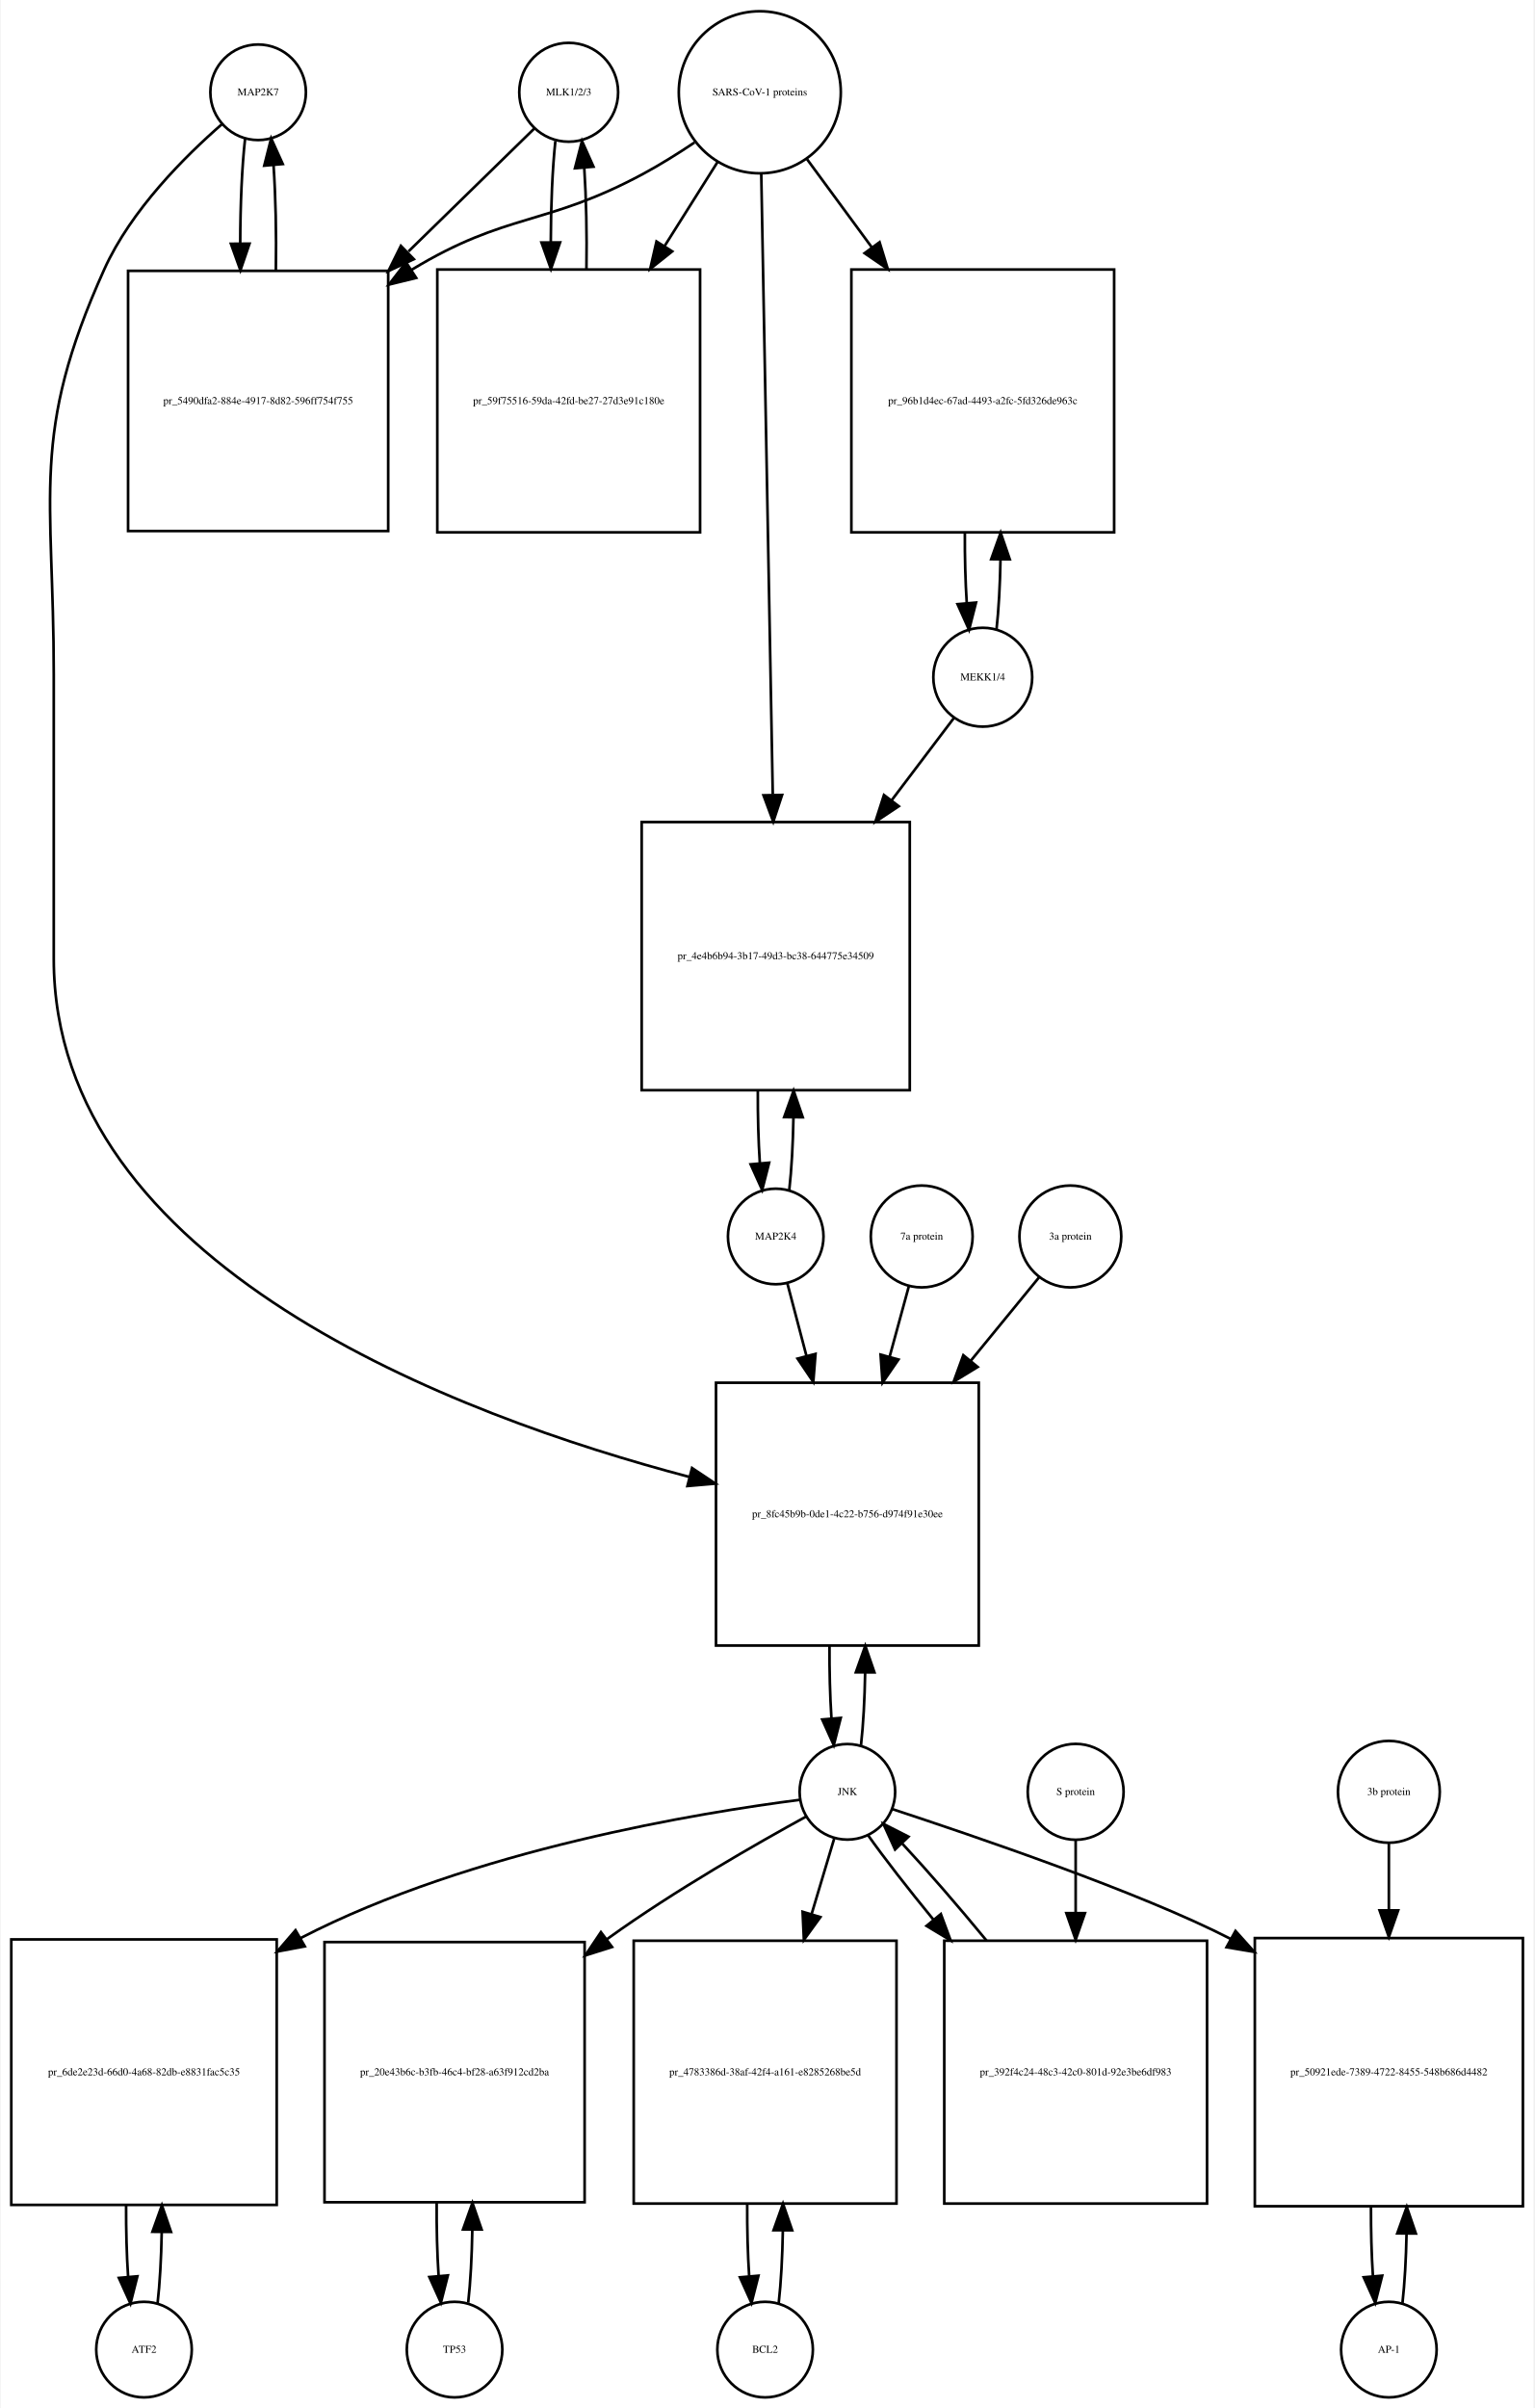
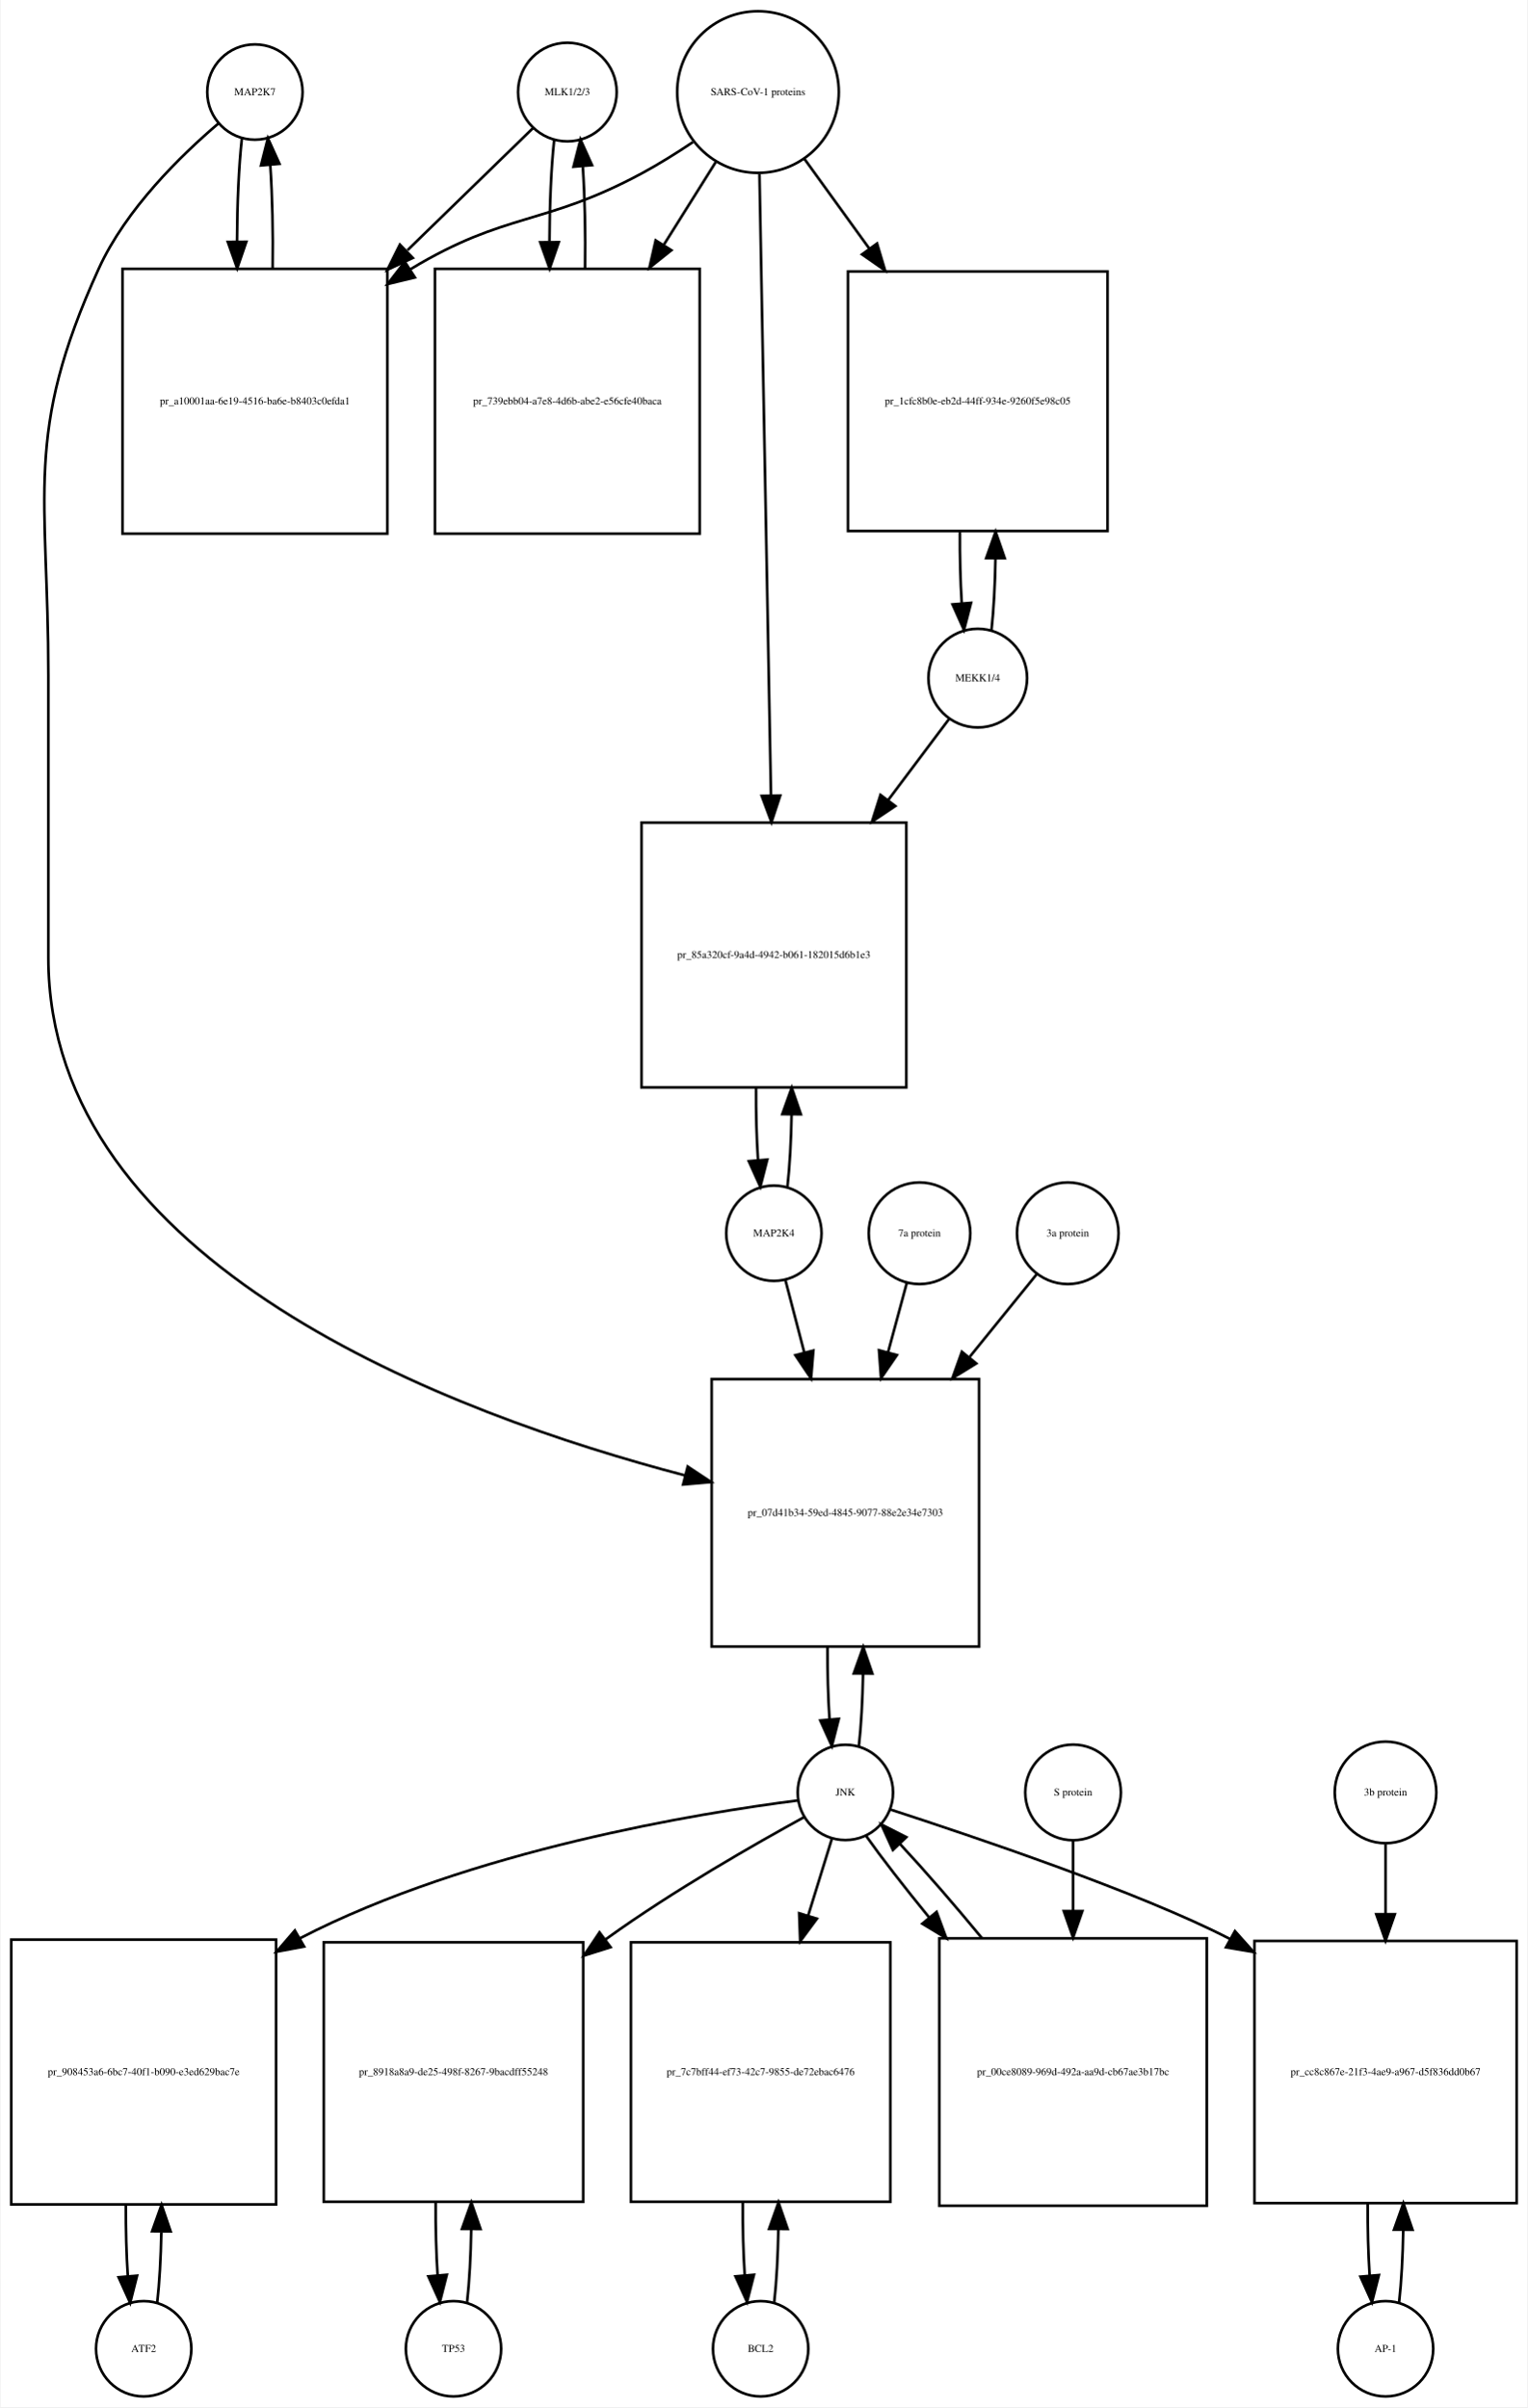
- <svg xmlns="http://www.w3.org/2000/svg" width="578pt" height="907pt" viewBox="0.00 0.00 577.50 907.01">
-   <g id="graph0" class="graph" transform="scale(1 1) rotate(0) translate(4 903.009)">
-     <polygon fill="white" stroke="none" points="-4,4 -4,-903.009 573.5,-903.009 573.5,4 -4,4" />
+ <svg xmlns="http://www.w3.org/2000/svg" width="577pt" height="909pt" viewBox="0.00 0.00 576.50 909.01">
+   <g id="graph0" class="graph" transform="scale(1 1) rotate(0) translate(4 905.009)">
+     <polygon fill="white" stroke="none" points="-4,4 -4,-905.009 572.5,-905.009 572.5,4 -4,4" />
    <g id="node1" class="node">
-       <ellipse fill="none" stroke="black" cx="93" cy="-868.25" rx="18" ry="18" />
-       <text text-anchor="middle" x="93" y="-867.05" font-family="Times,serif" font-size="4.00">MAP2K7</text>
+       <ellipse fill="none" stroke="black" cx="92" cy="-870.25" rx="18" ry="18" />
+       <text text-anchor="middle" x="92" y="-869.05" font-family="Times,serif" font-size="4.00">MAP2K7</text>
    </g>
    <g id="node2" class="node">
-       <polygon fill="none" stroke="black" points="142,-800.991 44,-800.991 44,-702.991 142,-702.991 142,-800.991" />
-       <text text-anchor="middle" x="93" y="-750.791" font-family="Times,serif" font-size="4.00">pr_5490dfa2-884e-4917-8d82-596ff754f755</text>
+       <polygon fill="none" stroke="black" points="142,-803.491 42,-803.491 42,-703.491 142,-703.491 142,-803.491" />
+       <text text-anchor="middle" x="92" y="-752.291" font-family="Times,serif" font-size="4.00">pr_a10001aa-6e19-4516-ba6e-b8403c0efda1</text>
    </g>
    <g id="edge1" class="edge">
-       <path fill="none" stroke="black" d="M88.099,-850.879C86.898,-840.3 86.282,-825.831 86.251,-811.263" />
-       <polygon fill="black" stroke="black" points="89.751,-811.232 86.324,-801.207 82.752,-811.182 89.751,-811.232" />
+       <path fill="none" stroke="black" d="M87.099,-852.808C85.926,-842.434 85.311,-828.336 85.254,-814.058" />
+       <polygon fill="black" stroke="black" points="88.756,-813.698 85.311,-803.679 81.756,-813.66 88.756,-813.698" />
    </g>
    <g id="node20" class="node">
-       <polygon fill="none" stroke="black" points="364.5,-382.184 265.5,-382.184 265.5,-283.184 364.5,-283.184 364.5,-382.184" />
-       <text text-anchor="middle" x="315" y="-331.484" font-family="Times,serif" font-size="4.00">pr_8fc45b9b-0de1-4c22-b756-d974f91e30ee</text>
+       <polygon fill="none" stroke="black" points="365.5,-384.184 264.5,-384.184 264.5,-283.184 365.5,-283.184 365.5,-384.184" />
+       <text text-anchor="middle" x="315" y="-332.484" font-family="Times,serif" font-size="4.00">pr_07d41b34-59ed-4845-9077-88e2e34e7303</text>
    </g>
    <g id="edge2" class="edge">
-       <path fill="none" stroke="black" d="M79.381,-856.257C65.666,-844.335 45.131,-823.974 35,-801.491 6.93,-739.194 16,-717.258 16,-648.929 16,-648.929 16,-648.929 16,-541.868 16,-426.299 168.303,-369.651 255.51,-346.687" />
-       <polygon fill="black" stroke="black" points="256.473,-350.053 265.291,-344.18 254.735,-343.273 256.473,-350.053" />
+       <path fill="none" stroke="black" d="M78.141,-858.31C64.187,-846.432 43.295,-826.105 33,-803.491 4.508,-740.901 14,-718.699 14,-649.929 14,-649.929 14,-649.929 14,-543.368 14,-427.494 166.515,-370.845 254.417,-347.818" />
+       <polygon fill="black" stroke="black" points="255.454,-351.165 264.28,-345.304 253.725,-344.382 255.454,-351.165" />
    </g>
    <g id="edge3" class="edge">
-       <path fill="none" stroke="black" d="M99.676,-801.207C99.902,-814.788 99.608,-829.058 98.794,-840.844" />
-       <polygon fill="black" stroke="black" points="95.302,-840.608 97.901,-850.879 102.274,-841.229 95.302,-840.608" />
+       <path fill="none" stroke="black" d="M98.689,-803.679C98.89,-817.012 98.597,-830.948 97.808,-842.526" />
+       <polygon fill="black" stroke="black" points="94.293,-842.539 96.901,-852.808 101.266,-843.154 94.293,-842.539" />
    </g>
    <g id="node3" class="node">
-       <ellipse fill="none" stroke="black" cx="210" cy="-868.25" rx="18.623" ry="18.623" />
-       <text text-anchor="middle" x="210" y="-867.05" font-family="Times,serif" font-size="4.00">MLK1/2/3</text>
+       <ellipse fill="none" stroke="black" cx="210" cy="-870.25" rx="18.623" ry="18.623" />
+       <text text-anchor="middle" x="210" y="-869.05" font-family="Times,serif" font-size="4.00">MLK1/2/3</text>
    </g>
    <g id="edge4" class="edge">
-       <path fill="none" stroke="black" d="M197.032,-854.585C185.371,-843.197 167.392,-825.64 149.642,-808.306" />
-       <polygon fill="black" stroke="black" points="151.667,-805.392 142.068,-800.909 146.777,-810.4 151.667,-805.392" />
+       <path fill="none" stroke="black" d="M196.921,-856.53C185.265,-845.194 167.351,-827.772 149.605,-810.514" />
+       <polygon fill="black" stroke="black" points="151.638,-807.609 142.029,-803.146 146.758,-812.627 151.638,-807.609" />
    </g>
    <g id="node5" class="node">
-       <polygon fill="none" stroke="black" points="259.5,-801.491 160.5,-801.491 160.5,-702.491 259.5,-702.491 259.5,-801.491" />
-       <text text-anchor="middle" x="210" y="-750.791" font-family="Times,serif" font-size="4.00">pr_59f75516-59da-42fd-be27-27d3e91c180e</text>
+       <polygon fill="none" stroke="black" points="260,-803.491 160,-803.491 160,-703.491 260,-703.491 260,-803.491" />
+       <text text-anchor="middle" x="210" y="-752.291" font-family="Times,serif" font-size="4.00">pr_739ebb04-a7e8-4d6b-abe2-e56cfe40baca</text>
    </g>
    <g id="edge5" class="edge">
-       <path fill="none" stroke="black" d="M204.991,-849.896C203.875,-839.548 203.296,-825.742 203.253,-811.803" />
-       <polygon fill="black" stroke="black" points="206.753,-811.699 203.316,-801.677 199.753,-811.655 206.753,-811.699" />
+       <path fill="none" stroke="black" d="M205.045,-852.317C203.901,-841.931 203.303,-827.949 203.253,-813.81" />
+       <polygon fill="black" stroke="black" points="206.755,-813.556 203.314,-803.536 199.755,-813.515 206.755,-813.556" />
    </g>
    <g id="node4" class="node">
-       <ellipse fill="none" stroke="black" cx="282" cy="-868.25" rx="30.52" ry="30.52" />
-       <text text-anchor="middle" x="282" y="-867.05" font-family="Times,serif" font-size="4.00">SARS-CoV-1 proteins</text>
+       <ellipse fill="none" stroke="black" cx="282" cy="-870.25" rx="30.52" ry="30.52" />
+       <text text-anchor="middle" x="282" y="-869.05" font-family="Times,serif" font-size="4.00">SARS-CoV-1 proteins</text>
    </g>
    <g id="edge6" class="edge">
-       <path fill="none" stroke="black" d="M257.418,-849.348C251.231,-845.202 244.497,-840.986 238,-837.491 201.147,-817.667 186.797,-823.163 151,-801.491 150.909,-801.435 150.818,-801.38 150.726,-801.325" />
-       <polygon fill="black" stroke="black" points="152.547,-798.334 142.257,-795.811 148.728,-804.2 152.547,-798.334" />
+       <path fill="none" stroke="black" d="M257.418,-851.348C251.231,-847.202 244.497,-842.986 238,-839.491 201.147,-819.667 186.834,-825.102 151,-803.491 150.907,-803.435 150.815,-803.379 150.722,-803.323" />
+       <polygon fill="black" stroke="black" points="152.415,-800.249 142.119,-797.747 148.608,-806.123 152.415,-800.249" />
    </g>
    <g id="edge7" class="edge">
-       <path fill="none" stroke="black" d="M266.021,-841.892C260.078,-832.462 253.069,-821.338 246.056,-810.209" />
-       <polygon fill="black" stroke="black" points="249.003,-808.321 240.711,-801.726 243.081,-812.053 249.003,-808.321" />
+       <path fill="none" stroke="black" d="M266.021,-843.781C260.202,-834.506 253.36,-823.601 246.494,-812.657" />
+       <polygon fill="black" stroke="black" points="249.281,-810.514 241.001,-803.903 243.351,-814.234 249.281,-810.514" />
    </g>
    <g id="node17" class="node">
-       <polygon fill="none" stroke="black" points="415.5,-801.491 316.5,-801.491 316.5,-702.491 415.5,-702.491 415.5,-801.491" />
-       <text text-anchor="middle" x="366" y="-750.791" font-family="Times,serif" font-size="4.00">pr_96b1d4ec-67ad-4493-a2fc-5fd326de963c</text>
+       <polygon fill="none" stroke="black" points="414,-802.491 316,-802.491 316,-704.491 414,-704.491 414,-802.491" />
+       <text text-anchor="middle" x="365" y="-752.291" font-family="Times,serif" font-size="4.00">pr_1cfc8b0e-eb2d-44ff-934e-9260f5e98c05</text>
    </g>
    <g id="edge8" class="edge">
-       <path fill="none" stroke="black" d="M299.814,-843.018C307.014,-833.225 315.652,-821.475 324.275,-809.746" />
-       <polygon fill="black" stroke="black" points="327.121,-811.784 330.224,-801.654 321.481,-807.638 327.121,-811.784" />
+       <path fill="none" stroke="black" d="M299.602,-844.912C306.794,-834.969 315.437,-823.018 324.049,-811.11" />
+       <polygon fill="black" stroke="black" points="326.964,-813.053 329.988,-802.899 321.292,-808.951 326.964,-813.053" />
    </g>
    <g id="node19" class="node">
-       <polygon fill="none" stroke="black" points="338.5,-593.368 237.5,-593.368 237.5,-492.368 338.5,-492.368 338.5,-593.368" />
-       <text text-anchor="middle" x="288" y="-541.668" font-family="Times,serif" font-size="4.00">pr_4e4b6b94-3b17-49d3-bc38-644775e34509</text>
+       <polygon fill="none" stroke="black" points="338,-594.368 238,-594.368 238,-494.368 338,-494.368 338,-594.368" />
+       <text text-anchor="middle" x="288" y="-543.168" font-family="Times,serif" font-size="4.00">pr_85a320cf-9a4d-4942-b061-182015d6b1e3</text>
    </g>
    <g id="edge9" class="edge">
-       <path fill="none" stroke="black" d="M282.554,-837.406C283.536,-784.46 285.601,-673.154 286.887,-603.84" />
-       <polygon fill="black" stroke="black" points="290.393,-603.574 287.079,-593.511 283.394,-603.444 290.393,-603.574" />
+       <path fill="none" stroke="black" d="M282.554,-839.36C283.539,-786.183 285.613,-674.227 286.898,-604.848" />
+       <polygon fill="black" stroke="black" points="290.404,-604.577 287.09,-594.514 283.405,-604.448 290.404,-604.577" />
    </g>
    <g id="edge10" class="edge">
-       <path fill="none" stroke="black" d="M216.684,-801.677C216.889,-814.681 216.617,-828.282 215.871,-839.704" />
-       <polygon fill="black" stroke="black" points="212.364,-839.637 215.009,-849.896 219.339,-840.227 212.364,-839.637" />
+       <path fill="none" stroke="black" d="M216.686,-803.536C216.889,-816.733 216.607,-830.53 215.84,-842.056" />
+       <polygon fill="black" stroke="black" points="212.327,-842.053 214.955,-852.317 219.301,-842.654 212.327,-842.053" />
    </g>
    <g id="node6" class="node">
      <ellipse fill="none" stroke="black" cx="50" cy="-18" rx="18" ry="18" />
      <text text-anchor="middle" x="50" y="-16.8" font-family="Times,serif" font-size="4.00">ATF2</text>
    </g>
    <g id="node7" class="node">
      <polygon fill="none" stroke="black" points="100,-172.5 0,-172.5 0,-72.5 100,-72.5 100,-172.5" />
-       <text text-anchor="middle" x="50" y="-121.3" font-family="Times,serif" font-size="4.00">pr_6de2e23d-66d0-4a68-82db-e8831fac5c35</text>
+       <text text-anchor="middle" x="50" y="-121.3" font-family="Times,serif" font-size="4.00">pr_908453a6-6bc7-40f1-b090-e3ed629bac7e</text>
    </g>
    <g id="edge11" class="edge">
      <path fill="none" stroke="black" d="M55.1,-35.342C55.962,-42.84 56.486,-52.236 56.672,-62.044" />
      <polygon fill="black" stroke="black" points="53.175,-62.376 56.745,-72.352 60.175,-62.327 53.175,-62.376" />
    </g>
    <g id="edge12" class="edge">
      <path fill="none" stroke="black" d="M43.255,-72.352C43.21,-63.063 43.462,-53.683 44.009,-45.433" />
      <polygon fill="black" stroke="black" points="47.507,-45.611 44.9,-35.342 40.534,-44.996 47.507,-45.611" />
    </g>
    <g id="node8" class="node">
      <ellipse fill="none" stroke="black" cx="315" cy="-228.092" rx="18" ry="18" />
      <text text-anchor="middle" x="315" y="-226.892" font-family="Times,serif" font-size="4.00">JNK</text>
    </g>
    <g id="edge13" class="edge">
      <path fill="none" stroke="black" d="M297.247,-225.095C260.368,-220.389 173.534,-206.386 109,-173 108.907,-172.952 108.814,-172.904 108.722,-172.856" />
      <polygon fill="black" stroke="black" points="110.581,-169.888 100.17,-167.924 107.084,-175.952 110.581,-169.888" />
    </g>
    <g id="node10" class="node">
      <polygon fill="none" stroke="black" points="216,-171.5 118,-171.5 118,-73.5 216,-73.5 216,-171.5" />
-       <text text-anchor="middle" x="167" y="-121.3" font-family="Times,serif" font-size="4.00">pr_20e43b6c-b3fb-46c4-bf28-a63f912cd2ba</text>
+       <text text-anchor="middle" x="167" y="-121.3" font-family="Times,serif" font-size="4.00">pr_8918a8a9-de25-498f-8267-9bacdff55248</text>
    </g>
    <g id="edge14" class="edge">
      <path fill="none" stroke="black" d="M299.546,-218.832C281.219,-208.806 250.006,-190.997 225,-173 224.819,-172.87 224.637,-172.739 224.456,-172.607" />
      <polygon fill="black" stroke="black" points="226.339,-169.645 216.236,-166.452 222.143,-175.248 226.339,-169.645" />
    </g>
    <g id="node12" class="node">
-       <polygon fill="none" stroke="black" points="333.5,-172 234.5,-172 234.5,-73 333.5,-73 333.5,-172" />
-       <text text-anchor="middle" x="284" y="-121.3" font-family="Times,serif" font-size="4.00">pr_4783386d-38af-42f4-a161-e8285268be5d</text>
+       <polygon fill="none" stroke="black" points="332,-171.5 234,-171.5 234,-73.5 332,-73.5 332,-171.5" />
+       <text text-anchor="middle" x="283" y="-121.3" font-family="Times,serif" font-size="4.00">pr_7c7bff44-ef73-42c7-9855-de72ebac6476</text>
    </g>
    <g id="edge15" class="edge">
-       <path fill="none" stroke="black" d="M310.019,-210.448C307.634,-202.479 304.62,-192.407 301.496,-181.967" />
-       <polygon fill="black" stroke="black" points="304.831,-180.903 298.611,-172.326 298.125,-182.91 304.831,-180.903" />
+       <path fill="none" stroke="black" d="M309.859,-210.448C307.37,-202.391 304.217,-192.185 300.954,-181.623" />
+       <polygon fill="black" stroke="black" points="304.239,-180.396 297.943,-171.874 297.55,-182.462 304.239,-180.396" />
    </g>
    <g id="node14" class="node">
-       <polygon fill="none" stroke="black" points="569.5,-173 468.5,-173 468.5,-72 569.5,-72 569.5,-173" />
-       <text text-anchor="middle" x="519" y="-121.3" font-family="Times,serif" font-size="4.00">pr_50921ede-7389-4722-8455-548b686d4482</text>
+       <polygon fill="none" stroke="black" points="568.5,-172 469.5,-172 469.5,-73 568.5,-73 568.5,-172" />
+       <text text-anchor="middle" x="519" y="-121.3" font-family="Times,serif" font-size="4.00">pr_cc8c867e-21f3-4ae9-a967-d5f836dd0b67</text>
    </g>
    <g id="edge16" class="edge">
-       <path fill="none" stroke="black" d="M331.919,-221.588C362.232,-211.608 425.23,-190.296 459.452,-172.66" />
-       <polygon fill="black" stroke="black" points="461.217,-175.684 468.29,-167.796 457.841,-169.551 461.217,-175.684" />
+       <path fill="none" stroke="black" d="M332.046,-221.614C362.585,-211.676 426.045,-190.433 460.338,-172.708" />
+       <polygon fill="black" stroke="black" points="462.129,-175.718 469.185,-167.815 458.741,-169.592 462.129,-175.718" />
    </g>
    <g id="edge17" class="edge">
-       <path fill="none" stroke="black" d="M320.126,-245.673C320.996,-253.352 321.517,-262.986 321.687,-273.004" />
-       <polygon fill="black" stroke="black" points="318.188,-273.111 321.742,-283.092 325.188,-273.073 318.188,-273.111" />
+       <path fill="none" stroke="black" d="M320.1,-245.608C320.971,-253.265 321.497,-262.882 321.678,-272.907" />
+       <polygon fill="black" stroke="black" points="318.179,-273.035 321.745,-283.012 325.179,-272.989 318.179,-273.035" />
    </g>
    <g id="node23" class="node">
-       <polygon fill="none" stroke="black" points="450.5,-172 351.5,-172 351.5,-73 450.5,-73 450.5,-172" />
-       <text text-anchor="middle" x="401" y="-121.3" font-family="Times,serif" font-size="4.00">pr_392f4c24-48c3-42c0-801d-92e3be6df983</text>
+       <polygon fill="none" stroke="black" points="451.5,-173 350.5,-173 350.5,-72 451.5,-72 451.5,-173" />
+       <text text-anchor="middle" x="401" y="-121.3" font-family="Times,serif" font-size="4.00">pr_00ce8089-969d-492a-aa9d-cb67ae3b17bc</text>
    </g>
    <g id="edge18" class="edge">
-       <path fill="none" stroke="black" d="M322.734,-211.807C328.881,-203.127 337.806,-191.664 347.466,-179.883" />
-       <polygon fill="black" stroke="black" points="350.212,-182.054 353.897,-172.121 344.822,-177.588 350.212,-182.054" />
+       <path fill="none" stroke="black" d="M322.734,-211.807C328.692,-203.393 337.263,-192.363 346.581,-180.963" />
+       <polygon fill="black" stroke="black" points="349.457,-182.978 353.129,-173.039 344.061,-178.518 349.457,-182.978" />
    </g>
    <g id="node9" class="node">
      <ellipse fill="none" stroke="black" cx="167" cy="-18" rx="18" ry="18" />
      <text text-anchor="middle" x="167" y="-16.8" font-family="Times,serif" font-size="4.00">TP53</text>
    </g>
    <g id="edge19" class="edge">
      <path fill="none" stroke="black" d="M172.139,-35.679C173.009,-43.399 173.526,-53.079 173.692,-63.133" />
      <polygon fill="black" stroke="black" points="170.192,-63.268 173.74,-73.251 177.192,-63.235 170.192,-63.268" />
    </g>
    <g id="edge20" class="edge">
      <path fill="none" stroke="black" d="M160.26,-73.251C160.195,-63.759 160.44,-54.129 160.994,-45.669" />
      <polygon fill="black" stroke="black" points="164.483,-45.944 161.861,-35.679 157.509,-45.338 164.483,-45.944" />
    </g>
    <g id="node11" class="node">
-       <ellipse fill="none" stroke="black" cx="284" cy="-18" rx="18" ry="18" />
-       <text text-anchor="middle" x="284" y="-16.8" font-family="Times,serif" font-size="4.00">BCL2</text>
+       <ellipse fill="none" stroke="black" cx="283" cy="-18" rx="18" ry="18" />
+       <text text-anchor="middle" x="283" y="-16.8" font-family="Times,serif" font-size="4.00">BCL2</text>
    </g>
    <g id="edge21" class="edge">
-       <path fill="none" stroke="black" d="M289.126,-35.566C289.996,-43.238 290.517,-52.864 290.687,-62.873" />
-       <polygon fill="black" stroke="black" points="287.188,-62.971 290.742,-72.951 294.188,-62.933 287.188,-62.971" />
+       <path fill="none" stroke="black" d="M288.139,-35.679C289.009,-43.399 289.526,-53.079 289.692,-63.133" />
+       <polygon fill="black" stroke="black" points="286.192,-63.268 289.74,-73.251 293.192,-63.235 286.192,-63.268" />
    </g>
    <g id="edge22" class="edge">
-       <path fill="none" stroke="black" d="M277.258,-72.951C277.201,-63.597 277.443,-54.122 277.987,-45.779" />
-       <polygon fill="black" stroke="black" points="281.495,-45.832 278.874,-35.566 274.521,-45.226 281.495,-45.832" />
+       <path fill="none" stroke="black" d="M276.26,-73.251C276.195,-63.759 276.44,-54.129 276.994,-45.669" />
+       <polygon fill="black" stroke="black" points="280.483,-45.944 277.861,-35.679 273.509,-45.338 280.483,-45.944" />
    </g>
    <g id="node13" class="node">
      <ellipse fill="none" stroke="black" cx="519" cy="-18" rx="18" ry="18" />
      <text text-anchor="middle" x="519" y="-16.8" font-family="Times,serif" font-size="4.00">AP-1</text>
    </g>
    <g id="edge23" class="edge">
-       <path fill="none" stroke="black" d="M524.128,-35.582C524.962,-42.947 525.475,-52.111 525.665,-61.684" />
-       <polygon fill="black" stroke="black" points="522.166,-61.78 525.747,-71.751 529.166,-61.723 522.166,-61.78" />
+       <path fill="none" stroke="black" d="M524.126,-35.566C524.996,-43.238 525.517,-52.864 525.687,-62.873" />
+       <polygon fill="black" stroke="black" points="522.188,-62.971 525.742,-72.951 529.188,-62.933 522.188,-62.971" />
    </g>
    <g id="edge24" class="edge">
-       <path fill="none" stroke="black" d="M512.253,-71.751C512.222,-62.774 512.467,-53.735 512.989,-45.738" />
-       <polygon fill="black" stroke="black" points="516.493,-45.848 513.872,-35.582 509.519,-45.242 516.493,-45.848" />
+       <path fill="none" stroke="black" d="M512.258,-72.951C512.201,-63.597 512.443,-54.122 512.987,-45.779" />
+       <polygon fill="black" stroke="black" points="516.495,-45.832 513.874,-35.566 509.521,-45.226 516.495,-45.832" />
    </g>
    <g id="node15" class="node">
      <ellipse fill="none" stroke="black" cx="519" cy="-228.092" rx="19.184" ry="19.184" />
      <text text-anchor="middle" x="519" y="-226.892" font-family="Times,serif" font-size="4.00">3b protein</text>
    </g>
    <g id="edge25" class="edge">
-       <path fill="none" stroke="black" d="M519,-208.572C519,-201.384 519,-192.713 519,-183.693" />
-       <polygon fill="black" stroke="black" points="522.5,-183.421 519,-173.421 515.5,-183.421 522.5,-183.421" />
+       <path fill="none" stroke="black" d="M519,-208.572C519,-200.97 519,-191.709 519,-182.132" />
+       <polygon fill="black" stroke="black" points="522.5,-182.092 519,-172.092 515.5,-182.092 522.5,-182.092" />
    </g>
    <g id="node16" class="node">
-       <ellipse fill="none" stroke="black" cx="366" cy="-647.929" rx="18.623" ry="18.623" />
-       <text text-anchor="middle" x="366" y="-646.729" font-family="Times,serif" font-size="4.00">MEKK1/4</text>
+       <ellipse fill="none" stroke="black" cx="365" cy="-648.929" rx="18.623" ry="18.623" />
+       <text text-anchor="middle" x="365" y="-647.729" font-family="Times,serif" font-size="4.00">MEKK1/4</text>
    </g>
    <g id="edge26" class="edge">
-       <path fill="none" stroke="black" d="M371.166,-665.782C372,-673.256 372.505,-682.54 372.68,-692.203" />
-       <polygon fill="black" stroke="black" points="369.181,-692.373 372.743,-702.351 376.181,-692.33 369.181,-692.373" />
+       <path fill="none" stroke="black" d="M370.192,-667.096C371.025,-674.7 371.525,-684.136 371.689,-693.934" />
+       <polygon fill="black" stroke="black" points="368.191,-694.23 371.74,-704.213 375.19,-694.196 368.191,-694.23" />
    </g>
    <g id="edge27" class="edge">
-       <path fill="none" stroke="black" d="M355.154,-632.599C348.828,-624.24 340.386,-613.085 331.628,-601.513" />
-       <polygon fill="black" stroke="black" points="334.362,-599.326 325.536,-593.464 328.78,-603.55 334.362,-599.326" />
+       <path fill="none" stroke="black" d="M354.293,-633.668C348.049,-625.35 339.714,-614.25 331.069,-602.734" />
+       <polygon fill="black" stroke="black" points="333.858,-600.619 325.055,-594.724 328.26,-604.822 333.858,-600.619" />
    </g>
    <g id="edge28" class="edge">
-       <path fill="none" stroke="black" d="M359.257,-702.351C359.206,-693.212 359.445,-683.971 359.973,-675.803" />
-       <polygon fill="black" stroke="black" points="363.465,-676.045 360.834,-665.782 356.491,-675.446 363.465,-676.045" />
+       <path fill="none" stroke="black" d="M358.26,-704.213C358.197,-694.965 358.427,-685.586 358.951,-677.285" />
+       <polygon fill="black" stroke="black" points="362.457,-677.354 359.808,-667.096 355.482,-676.767 362.457,-677.354" />
    </g>
    <g id="node18" class="node">
-       <ellipse fill="none" stroke="black" cx="288" cy="-437.276" rx="18" ry="18" />
-       <text text-anchor="middle" x="288" y="-436.076" font-family="Times,serif" font-size="4.00">MAP2K4</text>
+       <ellipse fill="none" stroke="black" cx="288" cy="-439.276" rx="18" ry="18" />
+       <text text-anchor="middle" x="288" y="-438.076" font-family="Times,serif" font-size="4.00">MAP2K4</text>
    </g>
    <g id="edge29" class="edge">
-       <path fill="none" stroke="black" d="M293.1,-454.792C293.971,-462.449 294.497,-472.066 294.678,-482.091" />
-       <polygon fill="black" stroke="black" points="291.179,-482.219 294.745,-492.196 298.179,-482.173 291.179,-482.219" />
+       <path fill="none" stroke="black" d="M293.113,-456.825C293.984,-464.493 294.507,-474.119 294.683,-484.141" />
+       <polygon fill="black" stroke="black" points="291.183,-484.258 294.743,-494.237 298.183,-484.216 291.183,-484.258" />
    </g>
    <g id="edge30" class="edge">
-       <path fill="none" stroke="black" d="M292.338,-419.792C294.371,-412.066 296.93,-402.345 299.589,-392.24" />
-       <polygon fill="black" stroke="black" points="302.996,-393.048 302.156,-382.487 296.226,-391.267 302.996,-393.048" />
+       <path fill="none" stroke="black" d="M292.338,-421.632C294.349,-413.917 296.873,-404.232 299.501,-394.151" />
+       <polygon fill="black" stroke="black" points="302.903,-394.975 302.038,-384.415 296.129,-393.209 302.903,-394.975" />
    </g>
    <g id="edge31" class="edge">
-       <path fill="none" stroke="black" d="M281.255,-492.196C281.21,-482.808 281.462,-473.328 282.009,-464.99" />
-       <polygon fill="black" stroke="black" points="285.517,-465.059 282.9,-454.792 278.543,-464.45 285.517,-465.059" />
+       <path fill="none" stroke="black" d="M281.257,-494.237C281.205,-484.862 281.452,-475.38 281.998,-467.035" />
+       <polygon fill="black" stroke="black" points="285.506,-467.091 282.887,-456.825 278.533,-466.484 285.506,-467.091" />
    </g>
    <g id="edge32" class="edge">
-       <path fill="none" stroke="black" d="M308.258,-283.092C308.201,-273.729 308.443,-264.246 308.987,-255.894" />
-       <polygon fill="black" stroke="black" points="312.496,-255.938 309.874,-245.673 305.522,-255.333 312.496,-255.938" />
+       <path fill="none" stroke="black" d="M308.255,-283.012C308.21,-273.624 308.462,-264.144 309.009,-255.806" />
+       <polygon fill="black" stroke="black" points="312.517,-255.875 309.9,-245.608 305.543,-255.266 312.517,-255.875" />
    </g>
    <g id="node21" class="node">
-       <ellipse fill="none" stroke="black" cx="343" cy="-437.276" rx="19.184" ry="19.184" />
-       <text text-anchor="middle" x="343" y="-436.076" font-family="Times,serif" font-size="4.00">7a protein</text>
+       <ellipse fill="none" stroke="black" cx="343" cy="-439.276" rx="19.184" ry="19.184" />
+       <text text-anchor="middle" x="343" y="-438.076" font-family="Times,serif" font-size="4.00">7a protein</text>
    </g>
    <g id="edge33" class="edge">
-       <path fill="none" stroke="black" d="M338.123,-418.406C336.055,-410.828 333.516,-401.526 330.887,-391.893" />
-       <polygon fill="black" stroke="black" points="334.251,-390.926 328.242,-382.201 327.498,-392.769 334.251,-390.926" />
+       <path fill="none" stroke="black" d="M338.25,-420.703C336.214,-413.17 333.705,-403.888 331.097,-394.24" />
+       <polygon fill="black" stroke="black" points="334.458,-393.26 328.47,-384.519 327.701,-395.086 334.458,-393.26" />
    </g>
    <g id="node22" class="node">
-       <ellipse fill="none" stroke="black" cx="399" cy="-437.276" rx="19.184" ry="19.184" />
-       <text text-anchor="middle" x="399" y="-436.076" font-family="Times,serif" font-size="4.00">3a protein</text>
+       <ellipse fill="none" stroke="black" cx="399" cy="-439.276" rx="19.184" ry="19.184" />
+       <text text-anchor="middle" x="399" y="-438.076" font-family="Times,serif" font-size="4.00">3a protein</text>
    </g>
    <g id="edge34" class="edge">
-       <path fill="none" stroke="black" d="M387.32,-422.011C380.368,-413.52 371.043,-402.13 361.404,-390.359" />
-       <polygon fill="black" stroke="black" points="364.091,-388.115 355.047,-382.595 358.674,-392.549 364.091,-388.115" />
+       <path fill="none" stroke="black" d="M387.32,-423.872C380.507,-415.47 371.416,-404.258 361.984,-392.626" />
+       <polygon fill="black" stroke="black" points="364.441,-390.099 355.424,-384.536 359.004,-394.508 364.441,-390.099" />
    </g>
    <g id="edge35" class="edge">
-       <path fill="none" stroke="black" d="M367.398,-172.092C356.737,-185.047 345.288,-198.269 335.756,-208.502" />
-       <polygon fill="black" stroke="black" points="332.96,-206.361 328.574,-216.006 338.017,-211.202 332.96,-206.361" />
+       <path fill="none" stroke="black" d="M366.602,-173.058C356.113,-185.77 344.931,-198.661 335.606,-208.663" />
+       <polygon fill="black" stroke="black" points="332.963,-206.363 328.574,-216.006 338.018,-211.204 332.963,-206.363" />
    </g>
    <g id="node24" class="node">
      <ellipse fill="none" stroke="black" cx="401" cy="-228.092" rx="18.062" ry="18.062" />
      <text text-anchor="middle" x="401" y="-226.892" font-family="Times,serif" font-size="4.00">S protein</text>
    </g>
    <g id="edge36" class="edge">
-       <path fill="none" stroke="black" d="M401,-209.986C401,-202.228 401,-192.548 401,-182.5" />
-       <polygon fill="black" stroke="black" points="404.5,-182.386 401,-172.386 397.5,-182.386 404.5,-182.386" />
+       <path fill="none" stroke="black" d="M401,-209.986C401,-202.479 401,-193.174 401,-183.475" />
+       <polygon fill="black" stroke="black" points="404.5,-183.286 401,-173.286 397.5,-183.286 404.5,-183.286" />
    </g>
  </g>
</svg>
